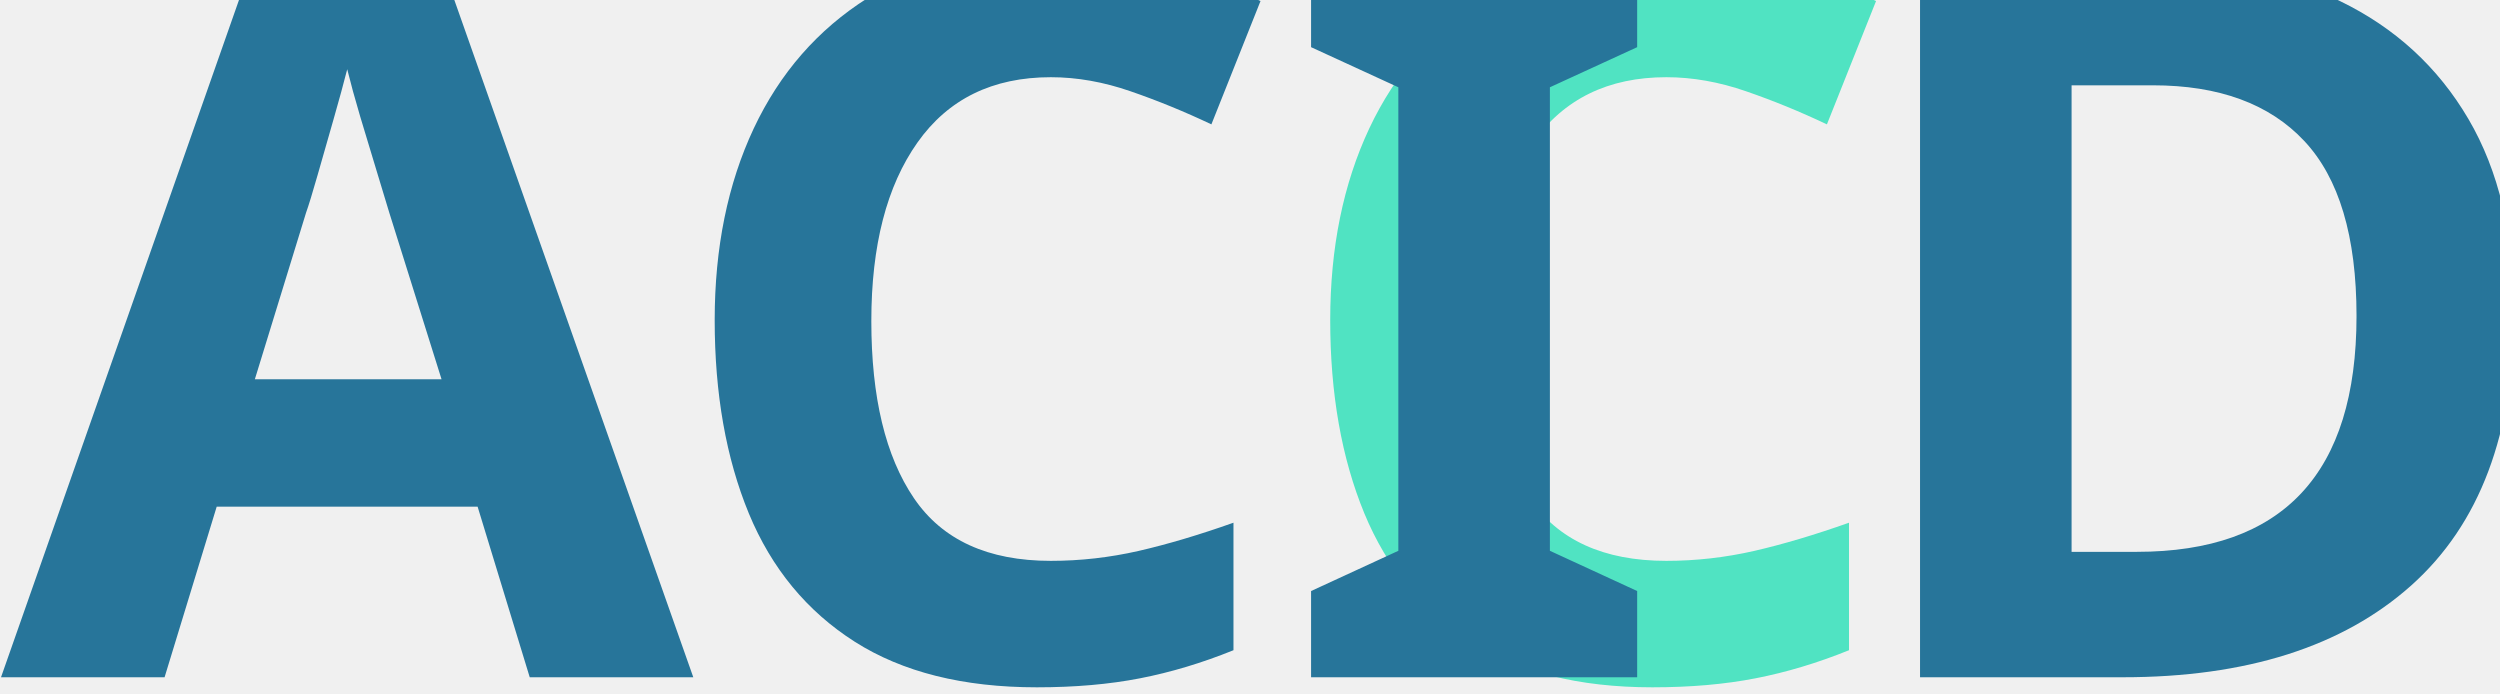
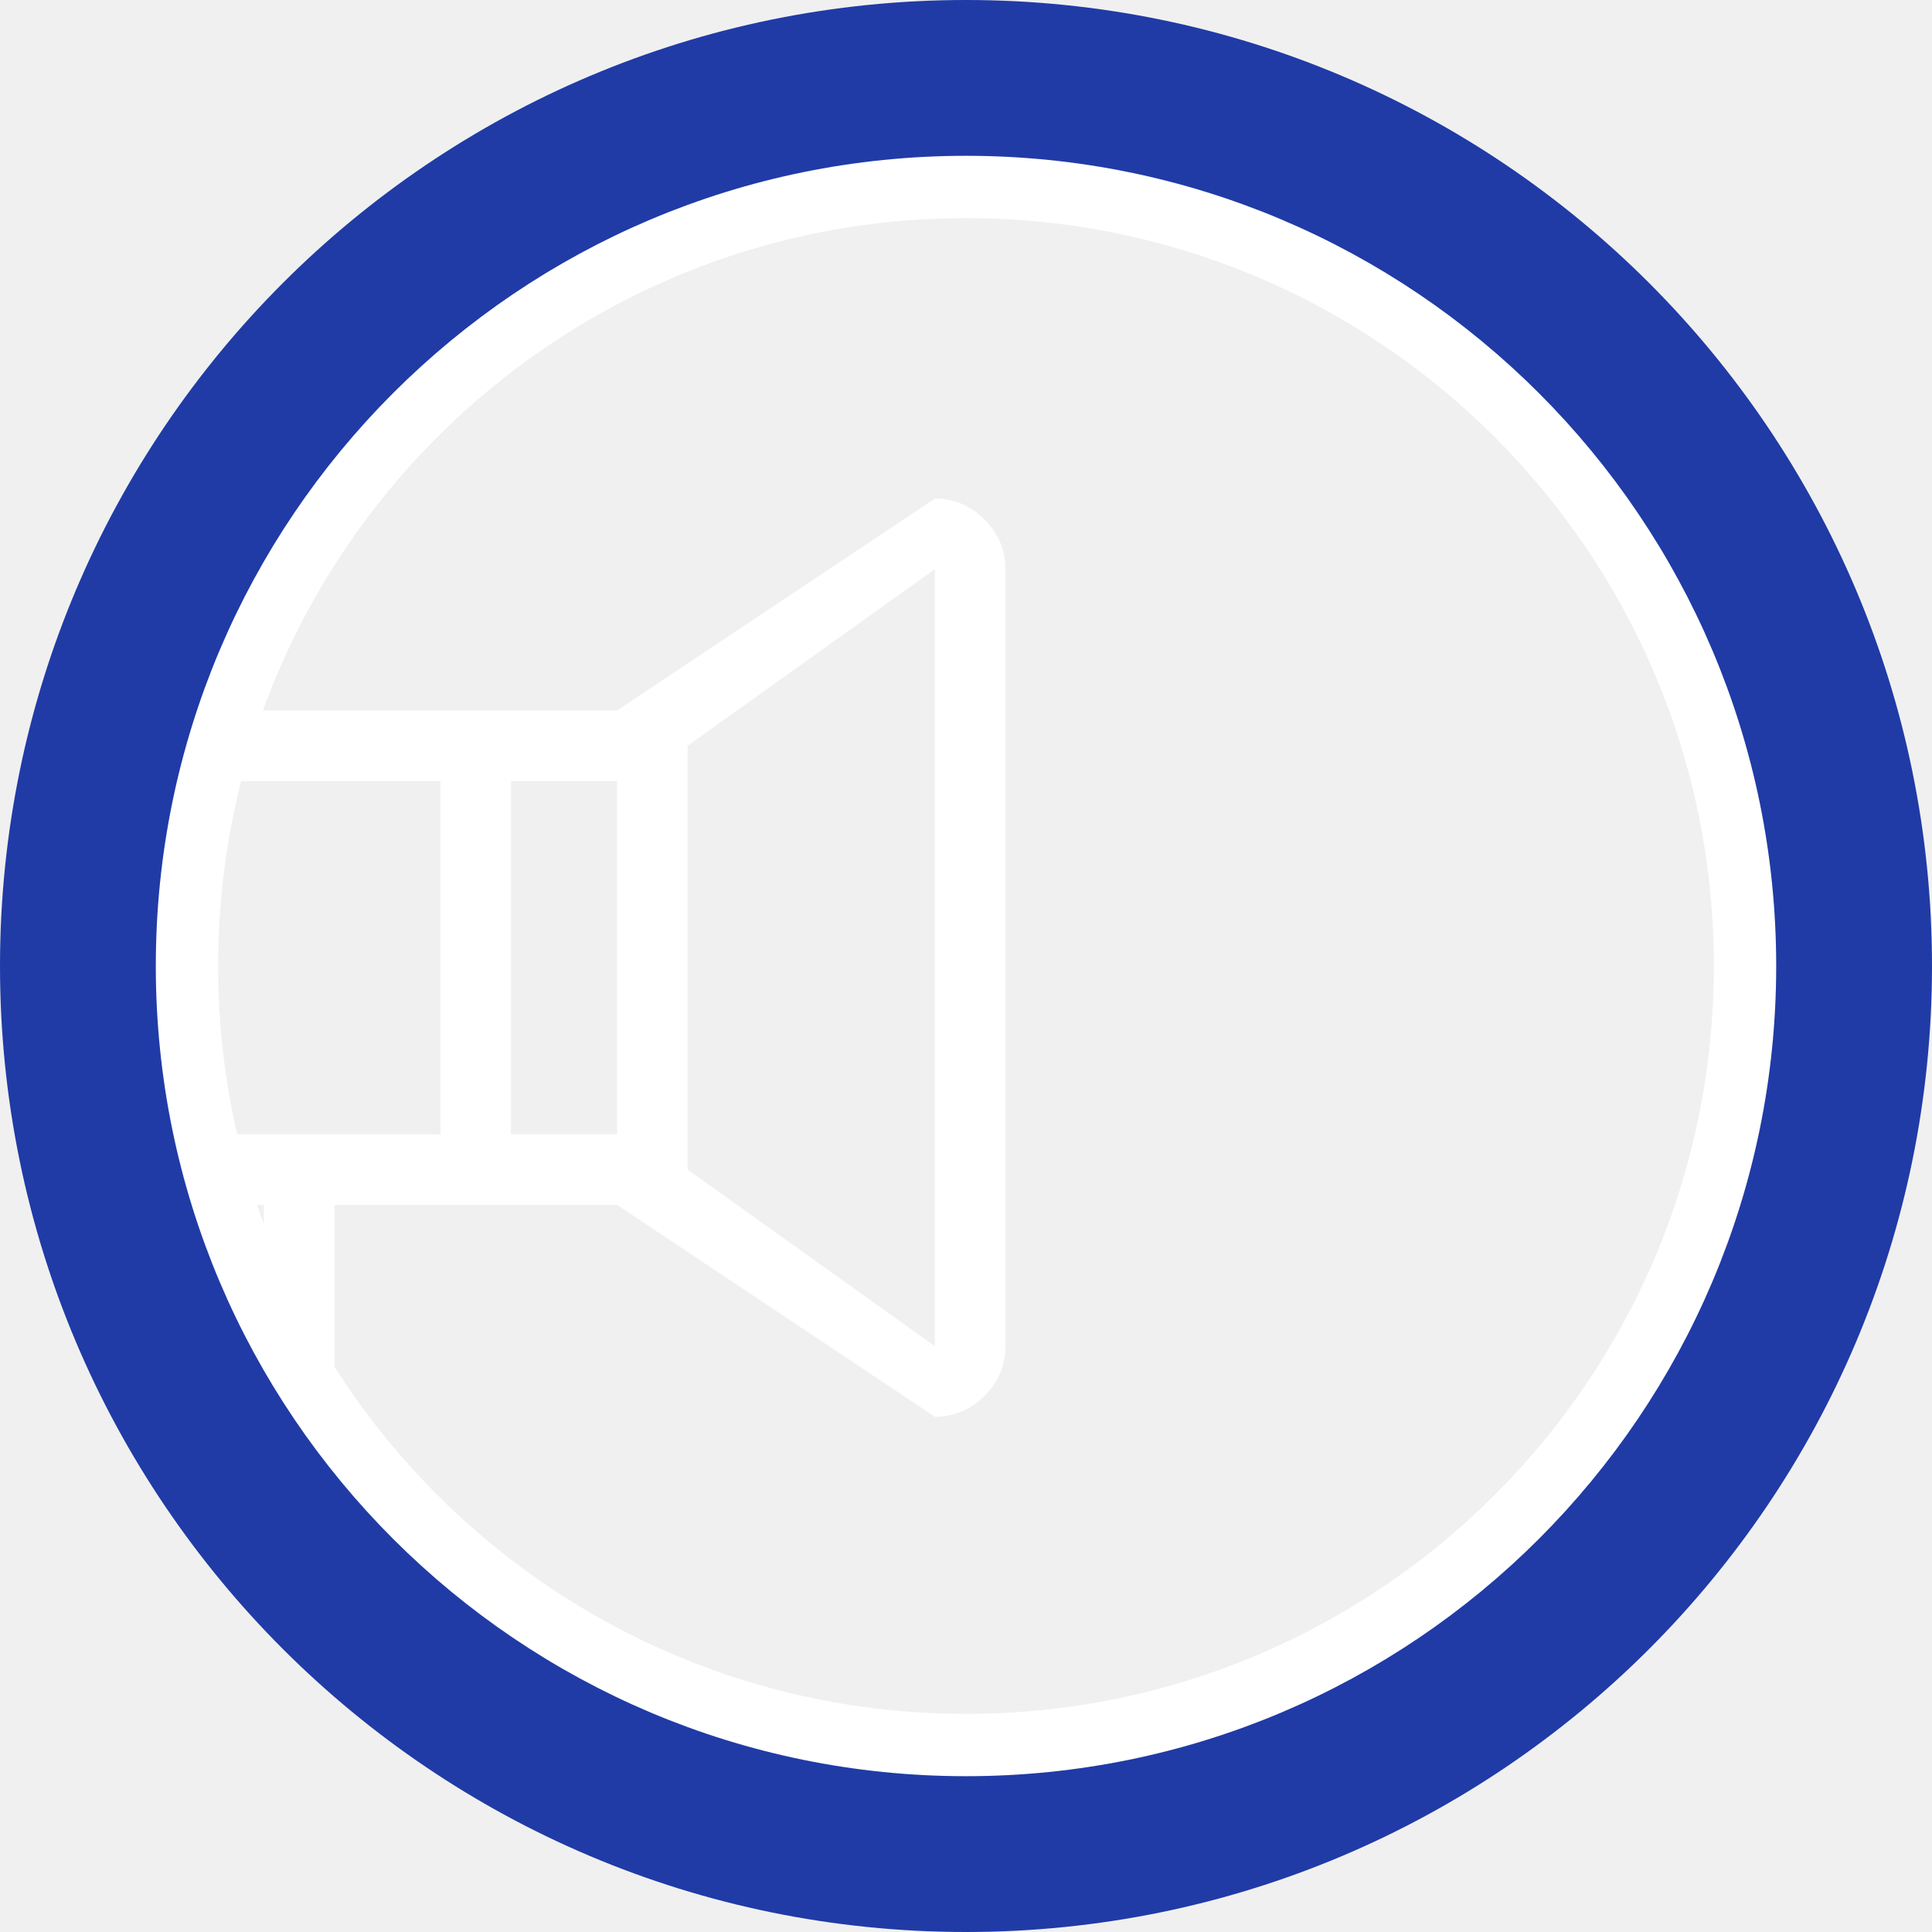
- <svg xmlns="http://www.w3.org/2000/svg" width="299px" height="83px" viewBox="0 0 299 83" version="1.1">
-   <defs />
-   <g id="Page-1" stroke="none" stroke-width="1" fill="none" fill-rule="evenodd" font-size="120" font-family="WorkSans-Bold, Work Sans" letter-spacing="-2" font-weight="bold">
-     <g id="Group" transform="translate(0, -31)">
-       <text id="C" fill="#50E3C2">
-         <tspan x="152.14" y="112">C</tspan>
-       </text>
-       <text id="ACI-D" fill="#27759A">
-         <tspan x="0.12" y="112">ACI</tspan>
-         <tspan x="192.24" y="112" font-size="100"> </tspan>
-         <tspan x="218.84" y="112">D</tspan>
-       </text>
+ <svg xmlns="http://www.w3.org/2000/svg" xmlns:xlink="http://www.w3.org/1999/xlink" width="31px" height="31px" viewBox="0 0 31 31" version="1.1">
+   <defs>
+     <circle id="path-1" cx="12.5" cy="12.5" r="12.5" />
+   </defs>
+   <g id="Page-1" stroke="none" stroke-width="1" fill="none" fill-rule="evenodd">
+     <g id="Palette" transform="translate(-12, -11)">
+       <g id="UI-Design">
+         <g id="Sidebar">
+           <g id="logoy" transform="translate(15, 14)">
+             <mask id="mask-2" fill="white">
+               <use xlink:href="#path-1" />
+             </mask>
+             <g id="Oval-2">
+               <circle stroke="#203BA6" stroke-width="3" cx="12.5" cy="12.5" r="14" />
+               <use stroke="#FFFFFF" stroke-width="1" xlink:href="#path-1" />
+             </g>
+             <path d="M12,5 L6.9,8.4 L-0.467,8.4 C-1.092,8.4 -1.68,8.489 -2.229,8.666 C-2.778,8.843 -3.259,9.102 -3.672,9.445 C-4.085,9.787 -4.41,10.203 -4.646,10.693 C-4.882,11.183 -5,11.741 -5,12.367 C-5,12.898 -4.914,13.385 -4.743,13.828 C-4.572,14.27 -4.336,14.663 -4.035,15.005 C-3.734,15.348 -3.374,15.631 -2.955,15.855 C-2.536,16.08 -2.084,16.239 -1.6,16.333 C-1.588,16.369 -1.582,16.626 -1.582,17.104 C-1.582,17.582 -1.585,18.098 -1.591,18.653 C-1.597,19.208 -1.6,19.716 -1.6,20.176 C-1.6,20.636 -1.6,20.867 -1.6,20.867 C-1.6,21.174 -1.488,21.439 -1.264,21.664 C-1.039,21.888 -0.774,22 -0.467,22 L1.233,22 C1.54,22 1.806,21.888 2.03,21.664 C2.255,21.439 2.367,21.174 2.367,20.867 L2.367,16.333 L6.9,16.333 L12,19.733 C12.307,19.733 12.573,19.621 12.797,19.397 C13.021,19.173 13.133,18.907 13.133,18.6 L13.133,6.133 C13.133,5.826 13.021,5.561 12.797,5.336 C12.573,5.112 12.307,5 12,5 Z M1.233,20.3 C1.233,20.453 1.177,20.586 1.065,20.698 C0.953,20.811 0.82,20.867 0.667,20.867 L0.1,20.867 C-0.053,20.867 -0.186,20.811 -0.298,20.698 C-0.411,20.586 -0.467,20.453 -0.467,20.3 L-0.467,16.333 C-0.467,16.333 -0.219,16.333 0.277,16.333 C0.773,16.333 1.092,16.333 1.233,16.333 L1.233,20.3 Z M4.067,15.2 L-0.467,15.2 C-1.033,15.2 -1.742,15.041 -2.592,14.722 C-3.442,14.403 -3.867,13.618 -3.867,12.367 C-3.867,11.115 -3.445,10.324 -2.601,9.994 C-1.756,9.663 -1.045,9.51 -0.467,9.533 L4.067,9.533 L4.067,15.2 Z M6.9,15.2 L5.2,15.2 L5.2,9.533 L6.9,9.533 C6.9,9.533 6.9,9.799 6.9,10.33 C6.9,10.861 6.9,11.464 6.9,12.136 C6.9,12.809 6.9,13.45 6.9,14.058 C6.9,14.666 6.9,15.047 6.9,15.2 Z M12,18.6 L8.033,15.767 L8.033,8.967 L12,6.133 L12,18.6 Z" id="Page-1" fill="#FFFFFF" mask="url(#mask-2)" />
+             <path d="M16.305,12.5 L28.305,12.5" id="Path-3" stroke="#FFFFFF" stroke-linecap="round" mask="url(#mask-2)" />
+             <path d="M20.305,9.5 L29.814,9.5" id="Path-3" stroke="#FFFFFF" stroke-linecap="round" mask="url(#mask-2)" />
+             <path d="M18.305,15.5 L27.814,15.5" id="Path-3" stroke="#FFFFFF" stroke-linecap="round" mask="url(#mask-2)" />
+           </g>
+         </g>
+       </g>
    </g>
  </g>
</svg>
